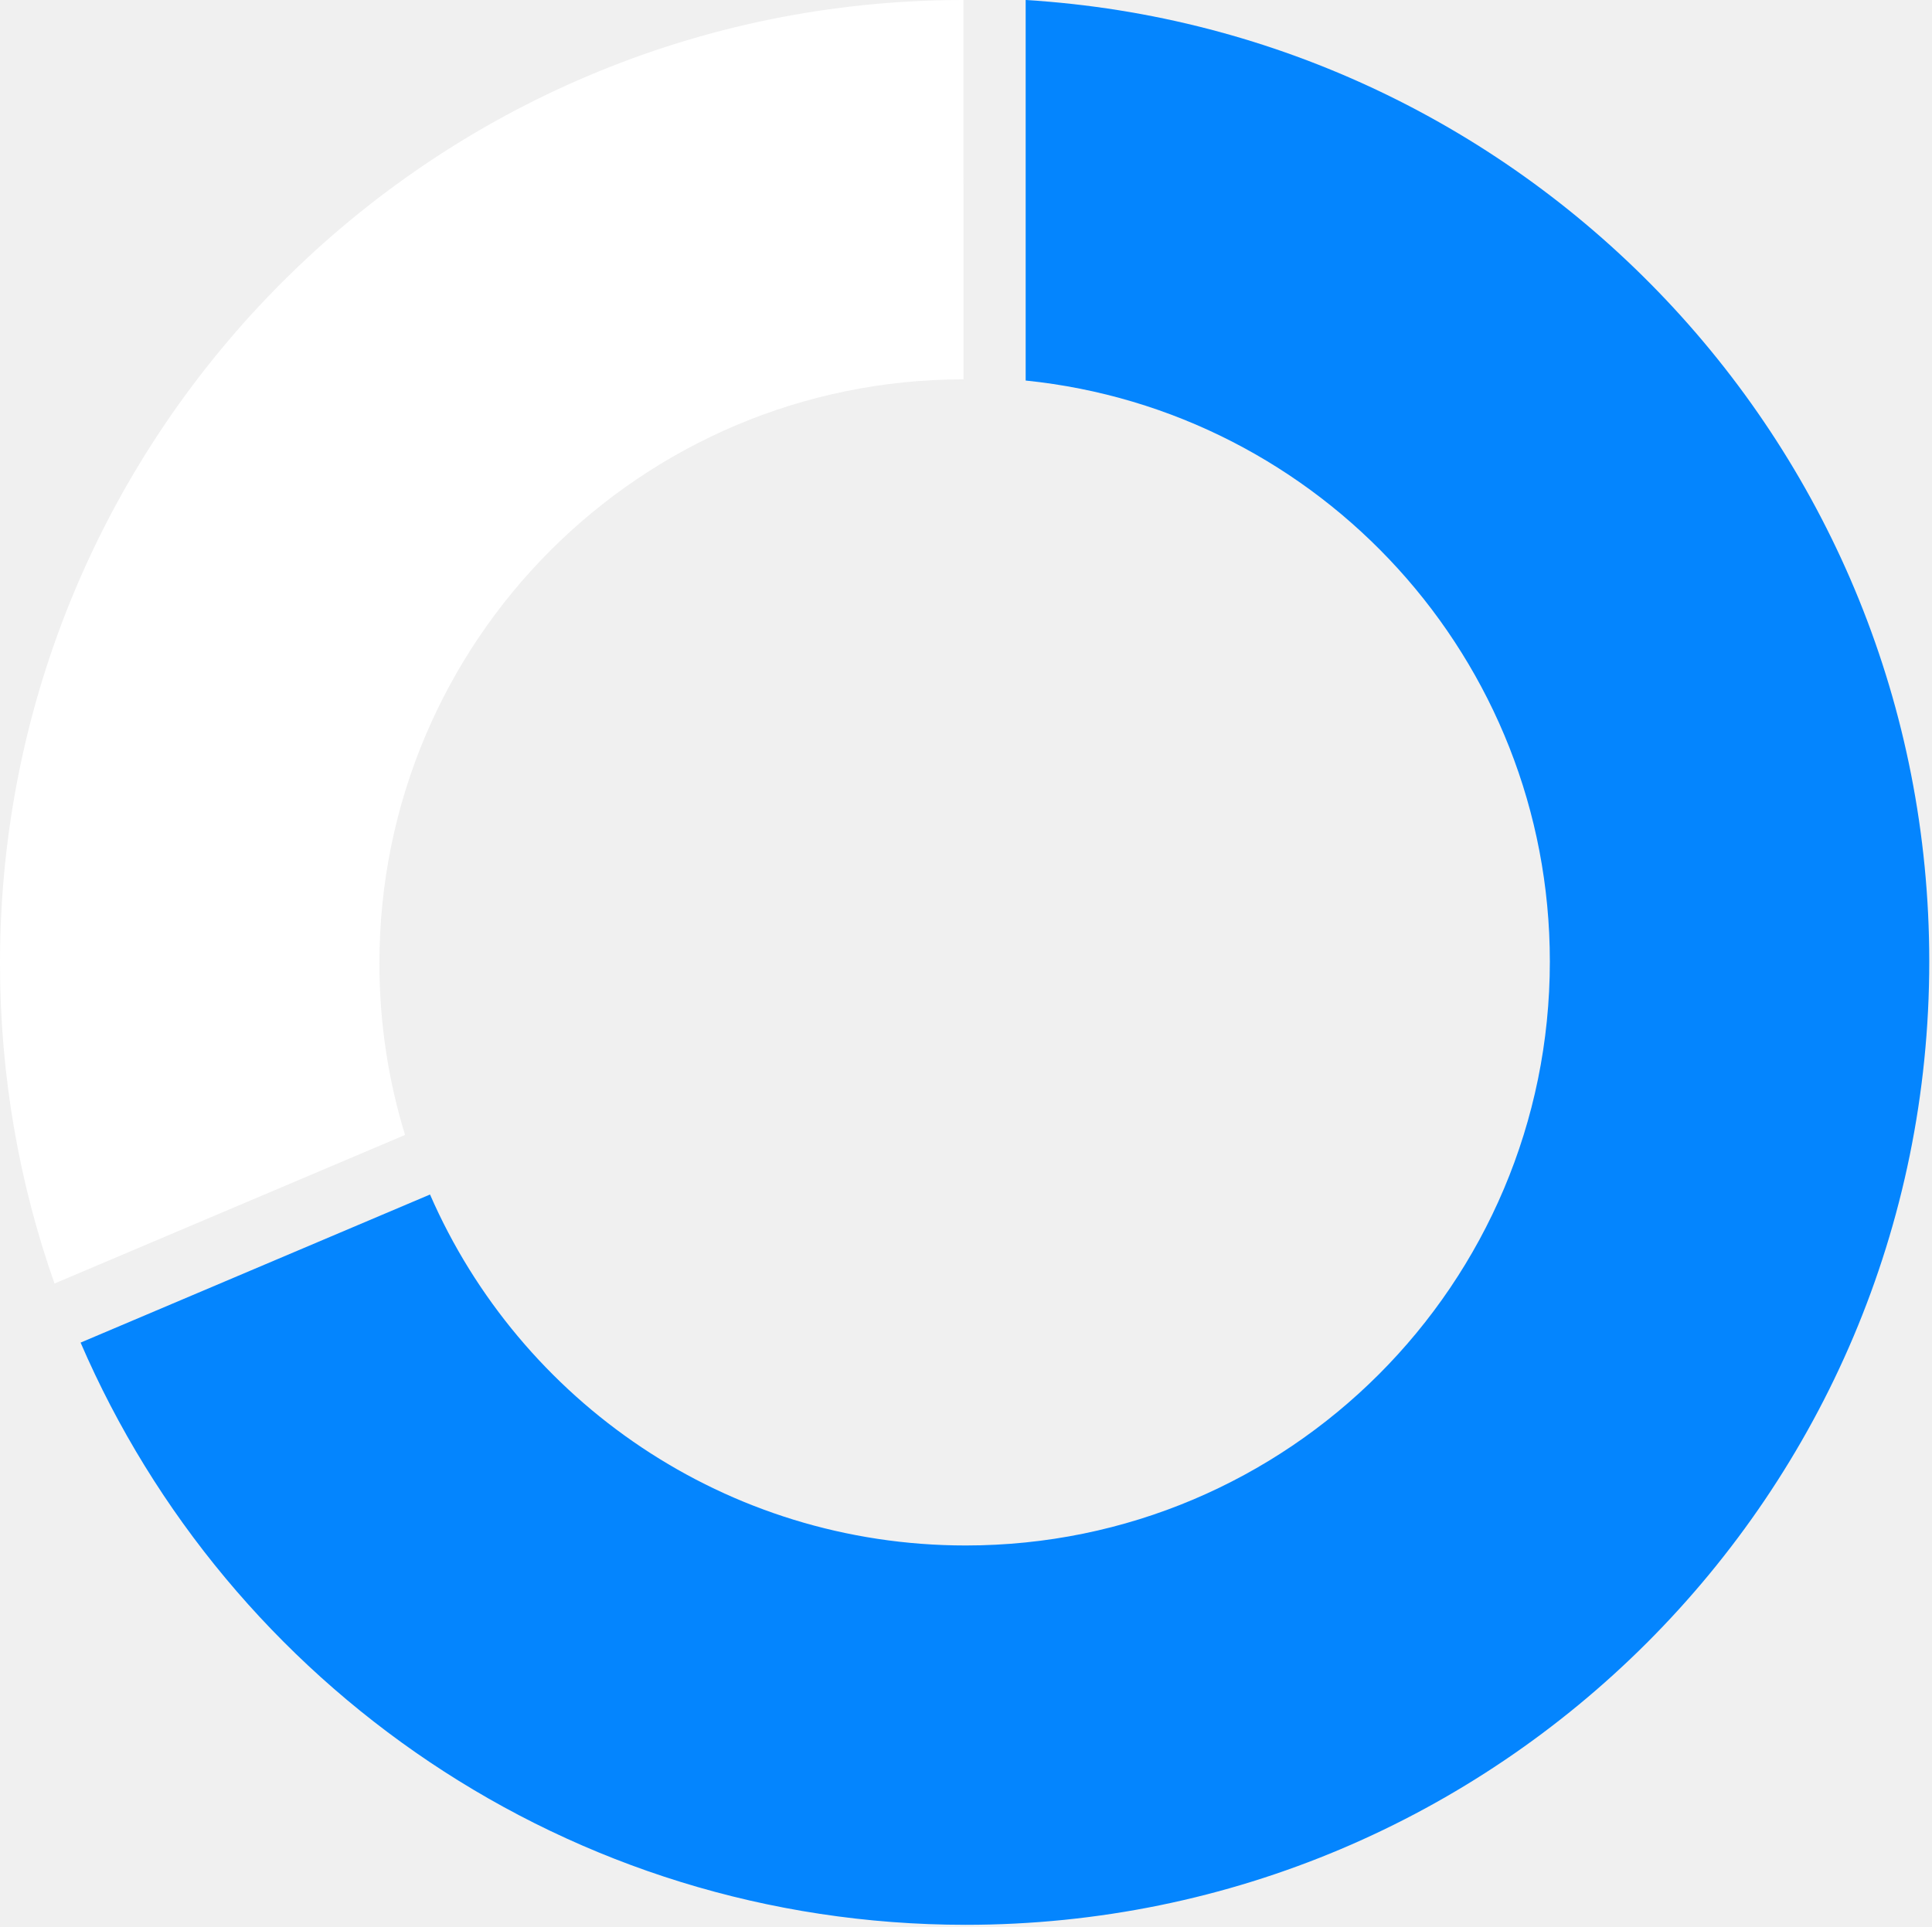
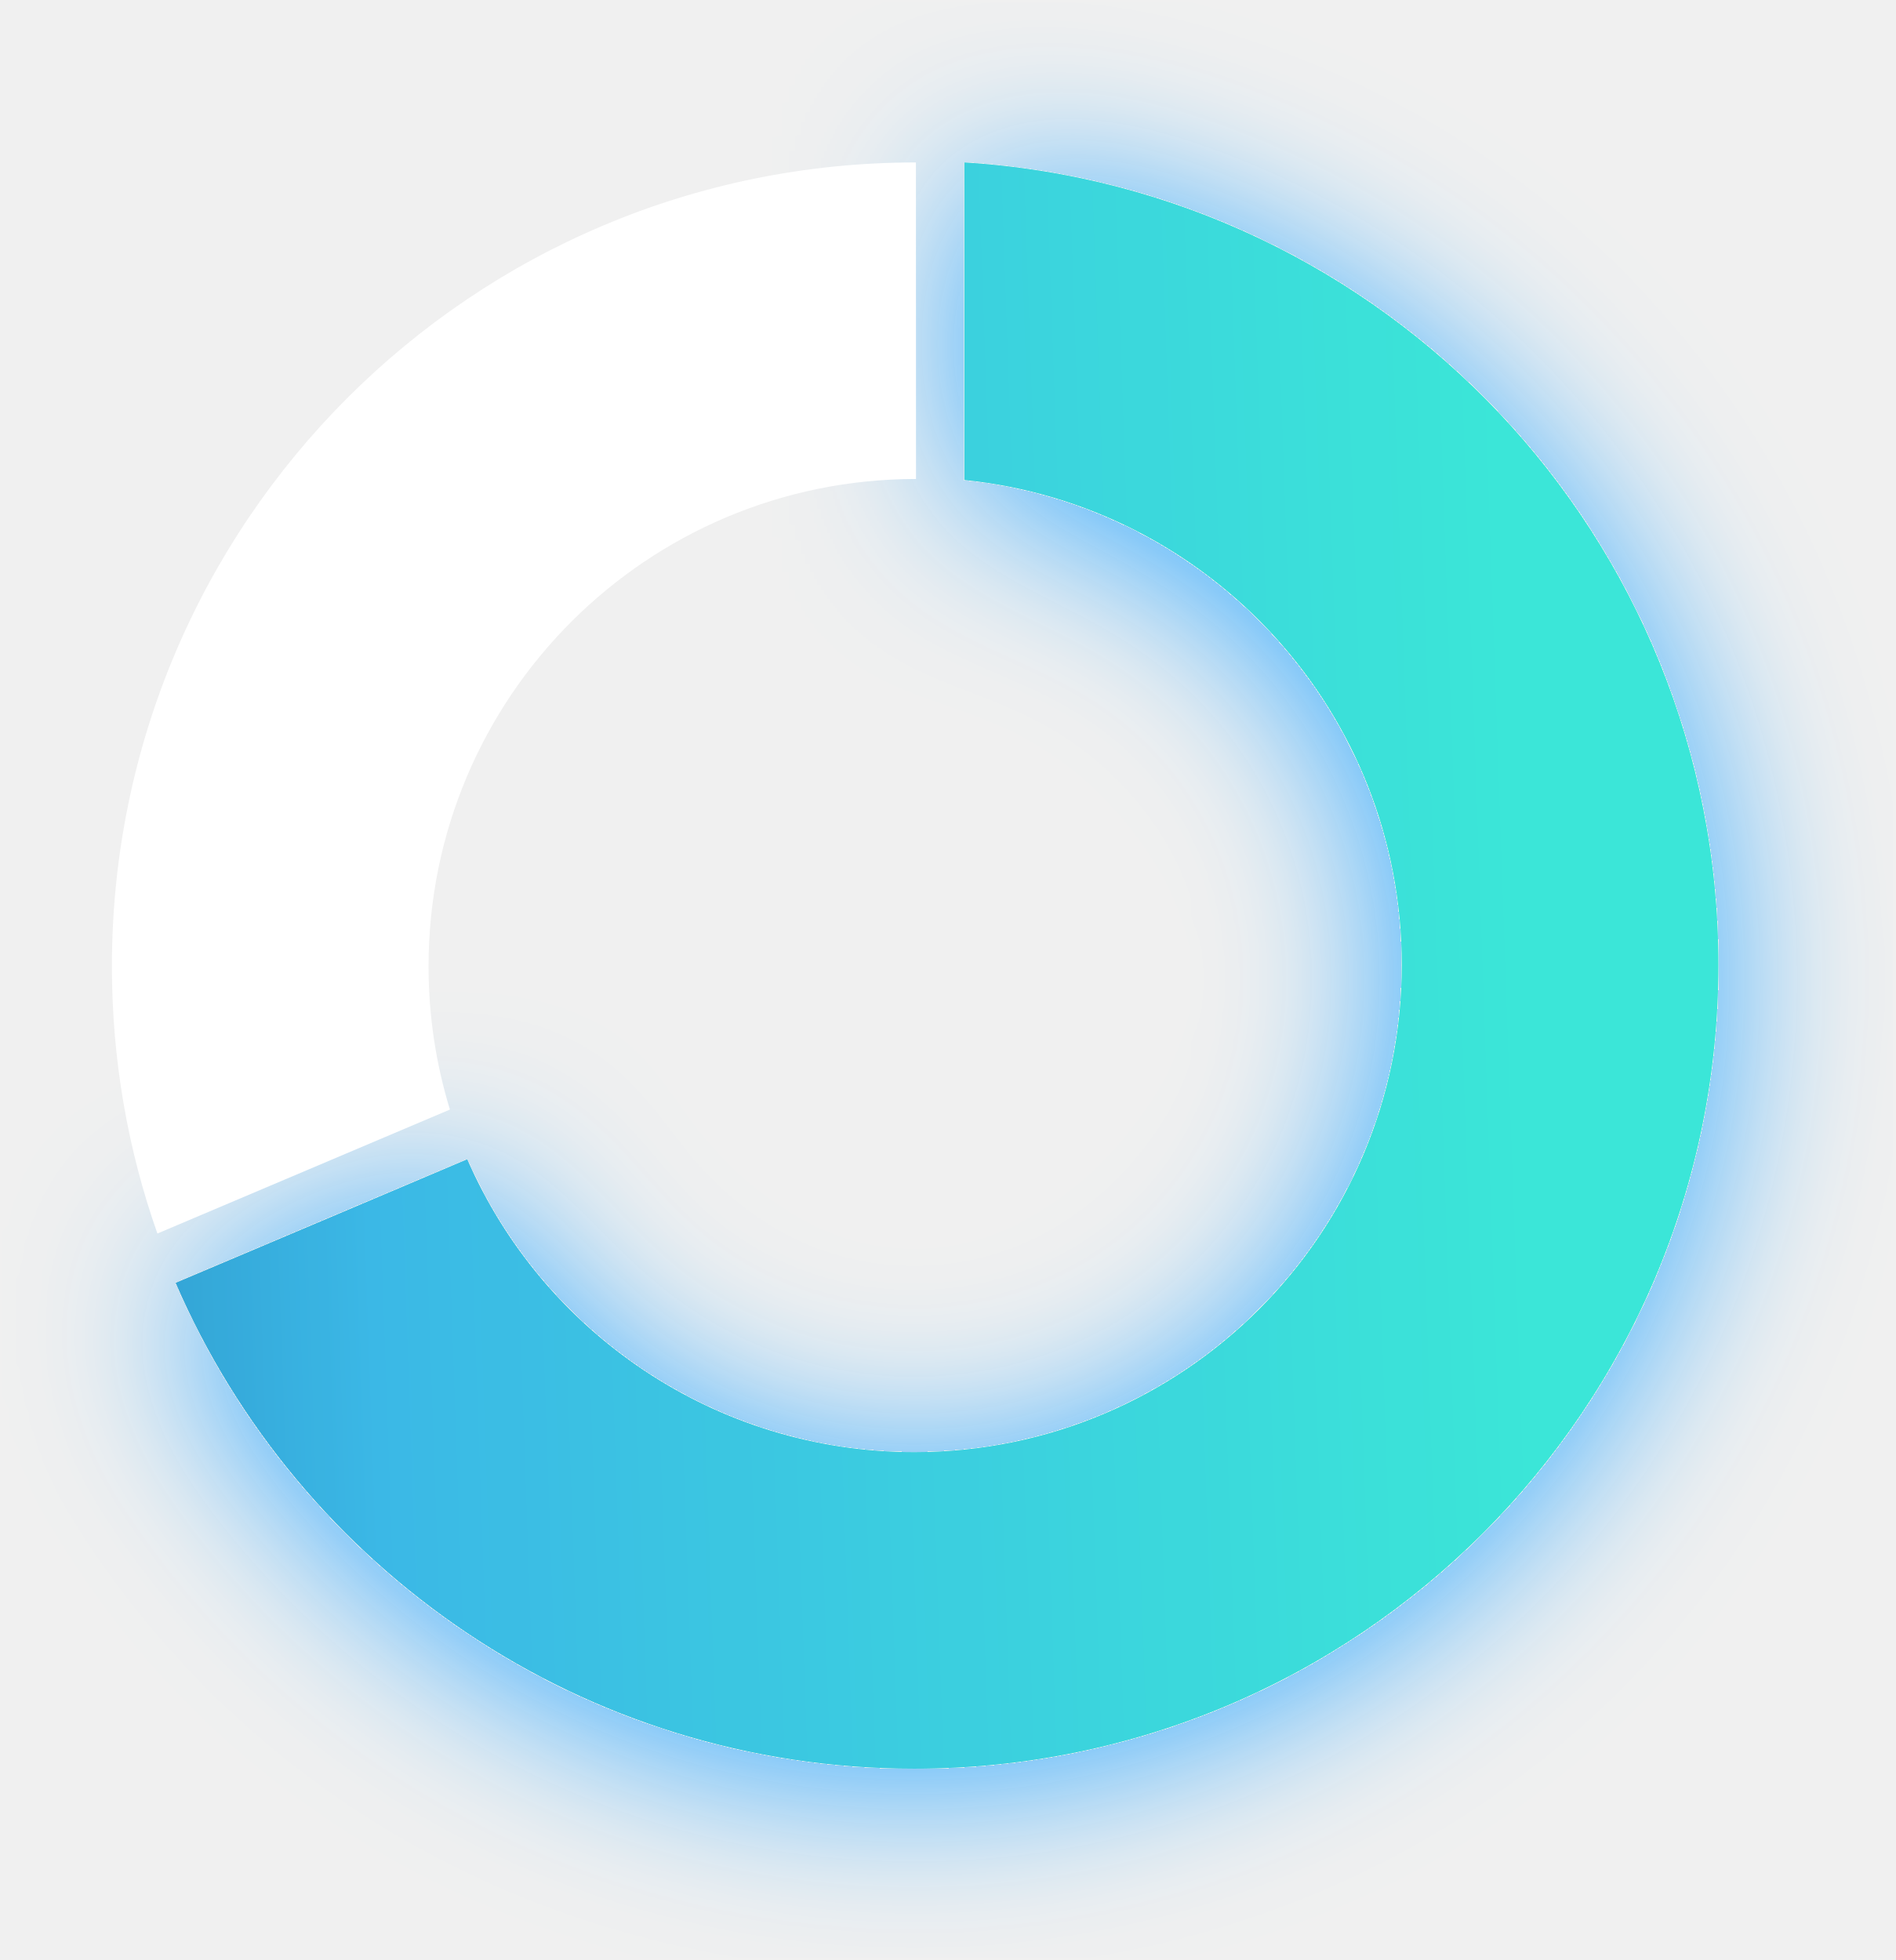
- <svg xmlns="http://www.w3.org/2000/svg" width="387" height="386" viewBox="0 0 387 386" fill="none">
-   <path fill-rule="evenodd" clip-rule="evenodd" d="M205.451 76.241C264.431 82.25 310.451 132.067 310.451 192.633C310.451 257.25 258.068 309.633 193.451 309.633C145.429 309.633 104.165 280.702 86.137 239.319L16.144 268.988C45.731 337.603 113.982 385.633 193.451 385.633C300.042 385.633 386.451 299.224 386.451 192.633C386.451 90.072 306.453 6.196 205.451 0V76.241Z" fill="#0485FE" />
-   <path fill-rule="evenodd" clip-rule="evenodd" d="M193 76L192.98 0C86.398 0.01 0 86.416 0 193C0 215.488 3.846 237.079 10.917 257.149L81.134 227.385C77.796 216.513 76 204.966 76 193C76 128.383 128.383 76 193 76Z" fill="white" />
+ <svg xmlns="http://www.w3.org/2000/svg" width="525" height="543" viewBox="0 0 525 543" fill="none">
+   <g filter="url(#filter0_d_1518_8414)">
+     <path fill-rule="evenodd" clip-rule="evenodd" d="M267.117 132.978C335.183 139.912 388.292 197.399 388.292 267.288C388.292 341.853 327.84 402.3 253.268 402.3C197.849 402.3 150.228 368.915 129.422 321.161L48.647 355.398C82.792 434.576 161.557 490 253.268 490C376.28 490 476 390.288 476 267.288C476 148.939 383.678 52.15 267.117 45V132.978Z" fill="url(#paint0_linear_1518_8414)" />
+     <path fill-rule="evenodd" clip-rule="evenodd" d="M267.117 132.978C335.183 139.912 388.292 197.399 388.292 267.288C388.292 341.853 327.84 402.3 253.268 402.3C197.849 402.3 150.228 368.915 129.422 321.161L48.647 355.398C82.792 434.576 161.557 490 253.268 490C376.28 490 476 390.288 476 267.288C476 148.939 383.678 52.15 267.117 45V132.978Z" fill="black" fill-opacity="0.1" />
+   </g>
+   <path fill-rule="evenodd" clip-rule="evenodd" d="M253.732 132.7L253.709 45C130.708 45.011 31 144.72 31 267.712C31 293.662 35.438 318.577 43.599 341.737L124.632 307.39C120.78 294.844 118.708 281.52 118.708 267.712C118.708 193.147 179.16 132.7 253.732 132.7Z" fill="white" />
+   <defs>
+     <filter id="filter0_d_1518_8414" x="0.446" y="0.8" width="523.754" height="541.4" filterUnits="userSpaceOnUse" color-interpolation-filters="sRGB">
+       <feFlood flood-opacity="0" result="BackgroundImageFix" />
+       <feColorMatrix in="SourceAlpha" type="matrix" values="0 0 0 0 0 0 0 0 0 0 0 0 0 0 0 0 0 0 127 0" result="hardAlpha" />
+       <feOffset dy="4" />
+       <feGaussianBlur stdDeviation="24.1" />
+       <feComposite in2="hardAlpha" operator="out" />
+       <feColorMatrix type="matrix" values="0 0 0 0 0.222 0 0 0 0 0.676 0 0 0 0 1 0 0 0 1 0" />
+       <feBlend mode="normal" in2="BackgroundImageFix" result="effect1_dropShadow_1518_8414" />
+       <feBlend mode="normal" in="SourceGraphic" in2="effect1_dropShadow_1518_8414" result="shape" />
+     </filter>
+     <linearGradient id="paint0_linear_1518_8414" x1="-155.787" y1="670.957" x2="536.621" y2="646.756" gradientUnits="userSpaceOnUse">
+       <stop stop-color="#1C67AC" />
+       <stop offset="0.389" stop-color="#41CCFF" />
+       <stop offset="0.851" stop-color="#41FFEF" />
+     </linearGradient>
+   </defs>
</svg>
